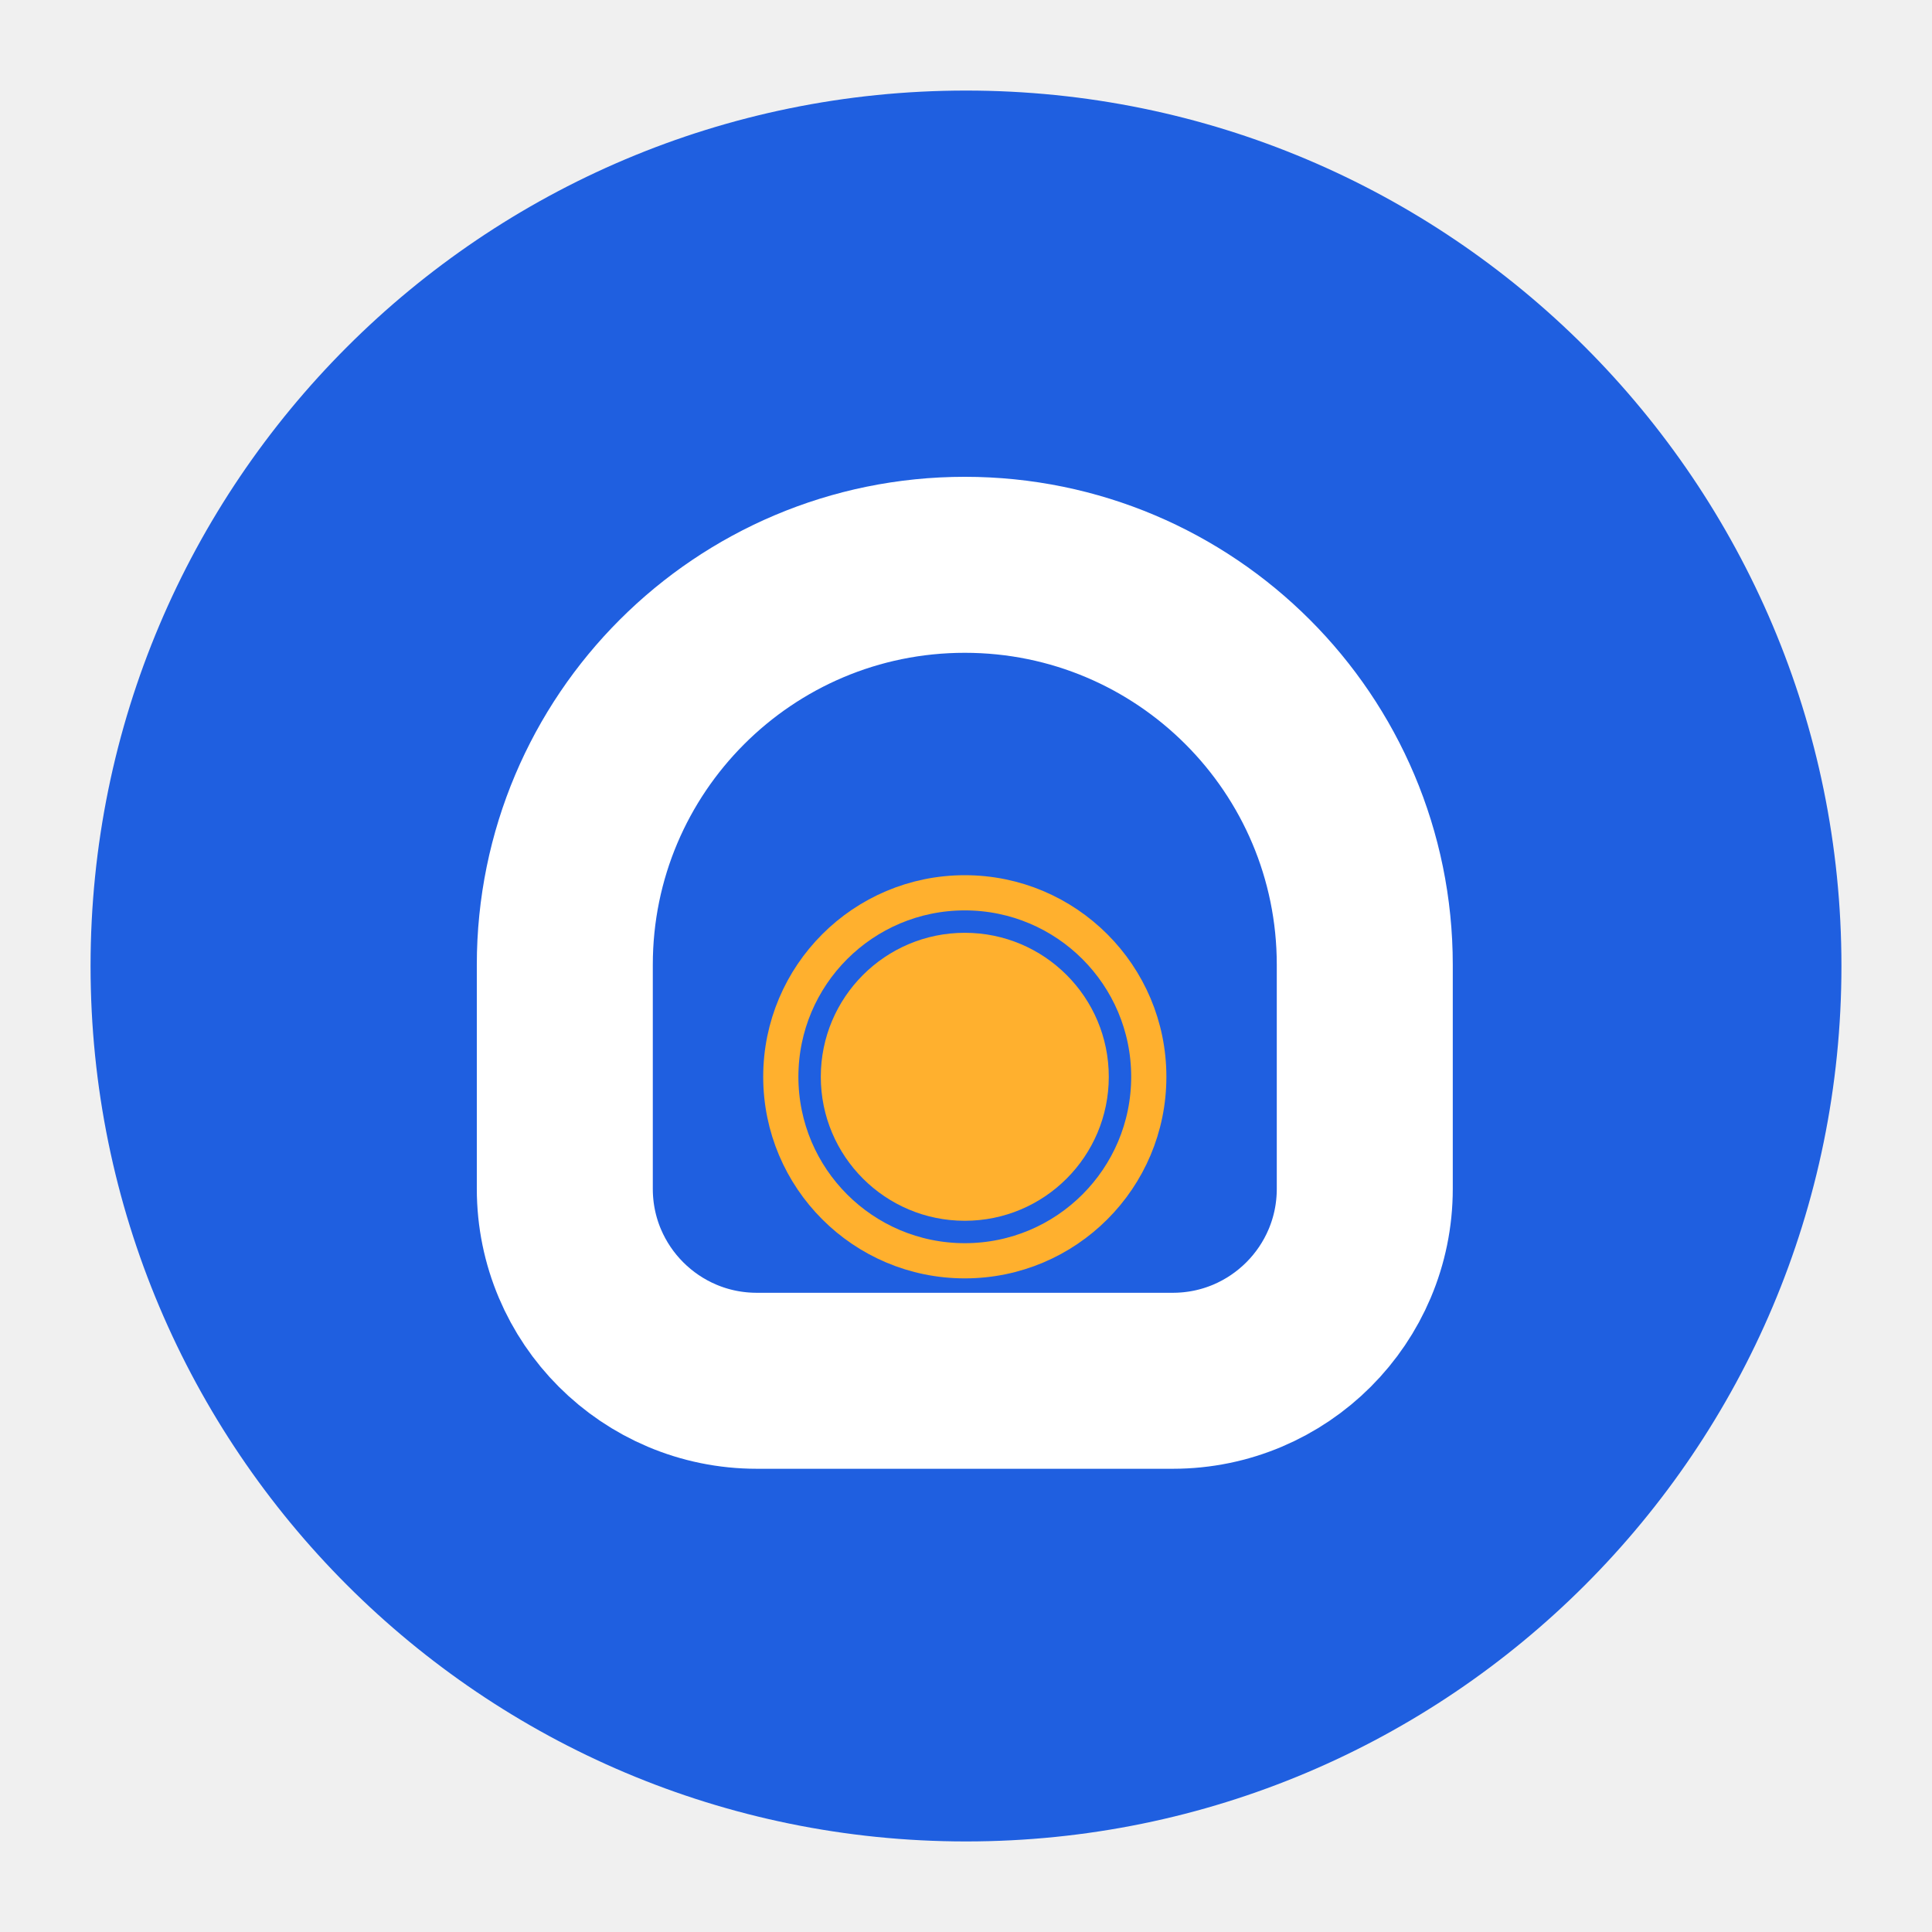
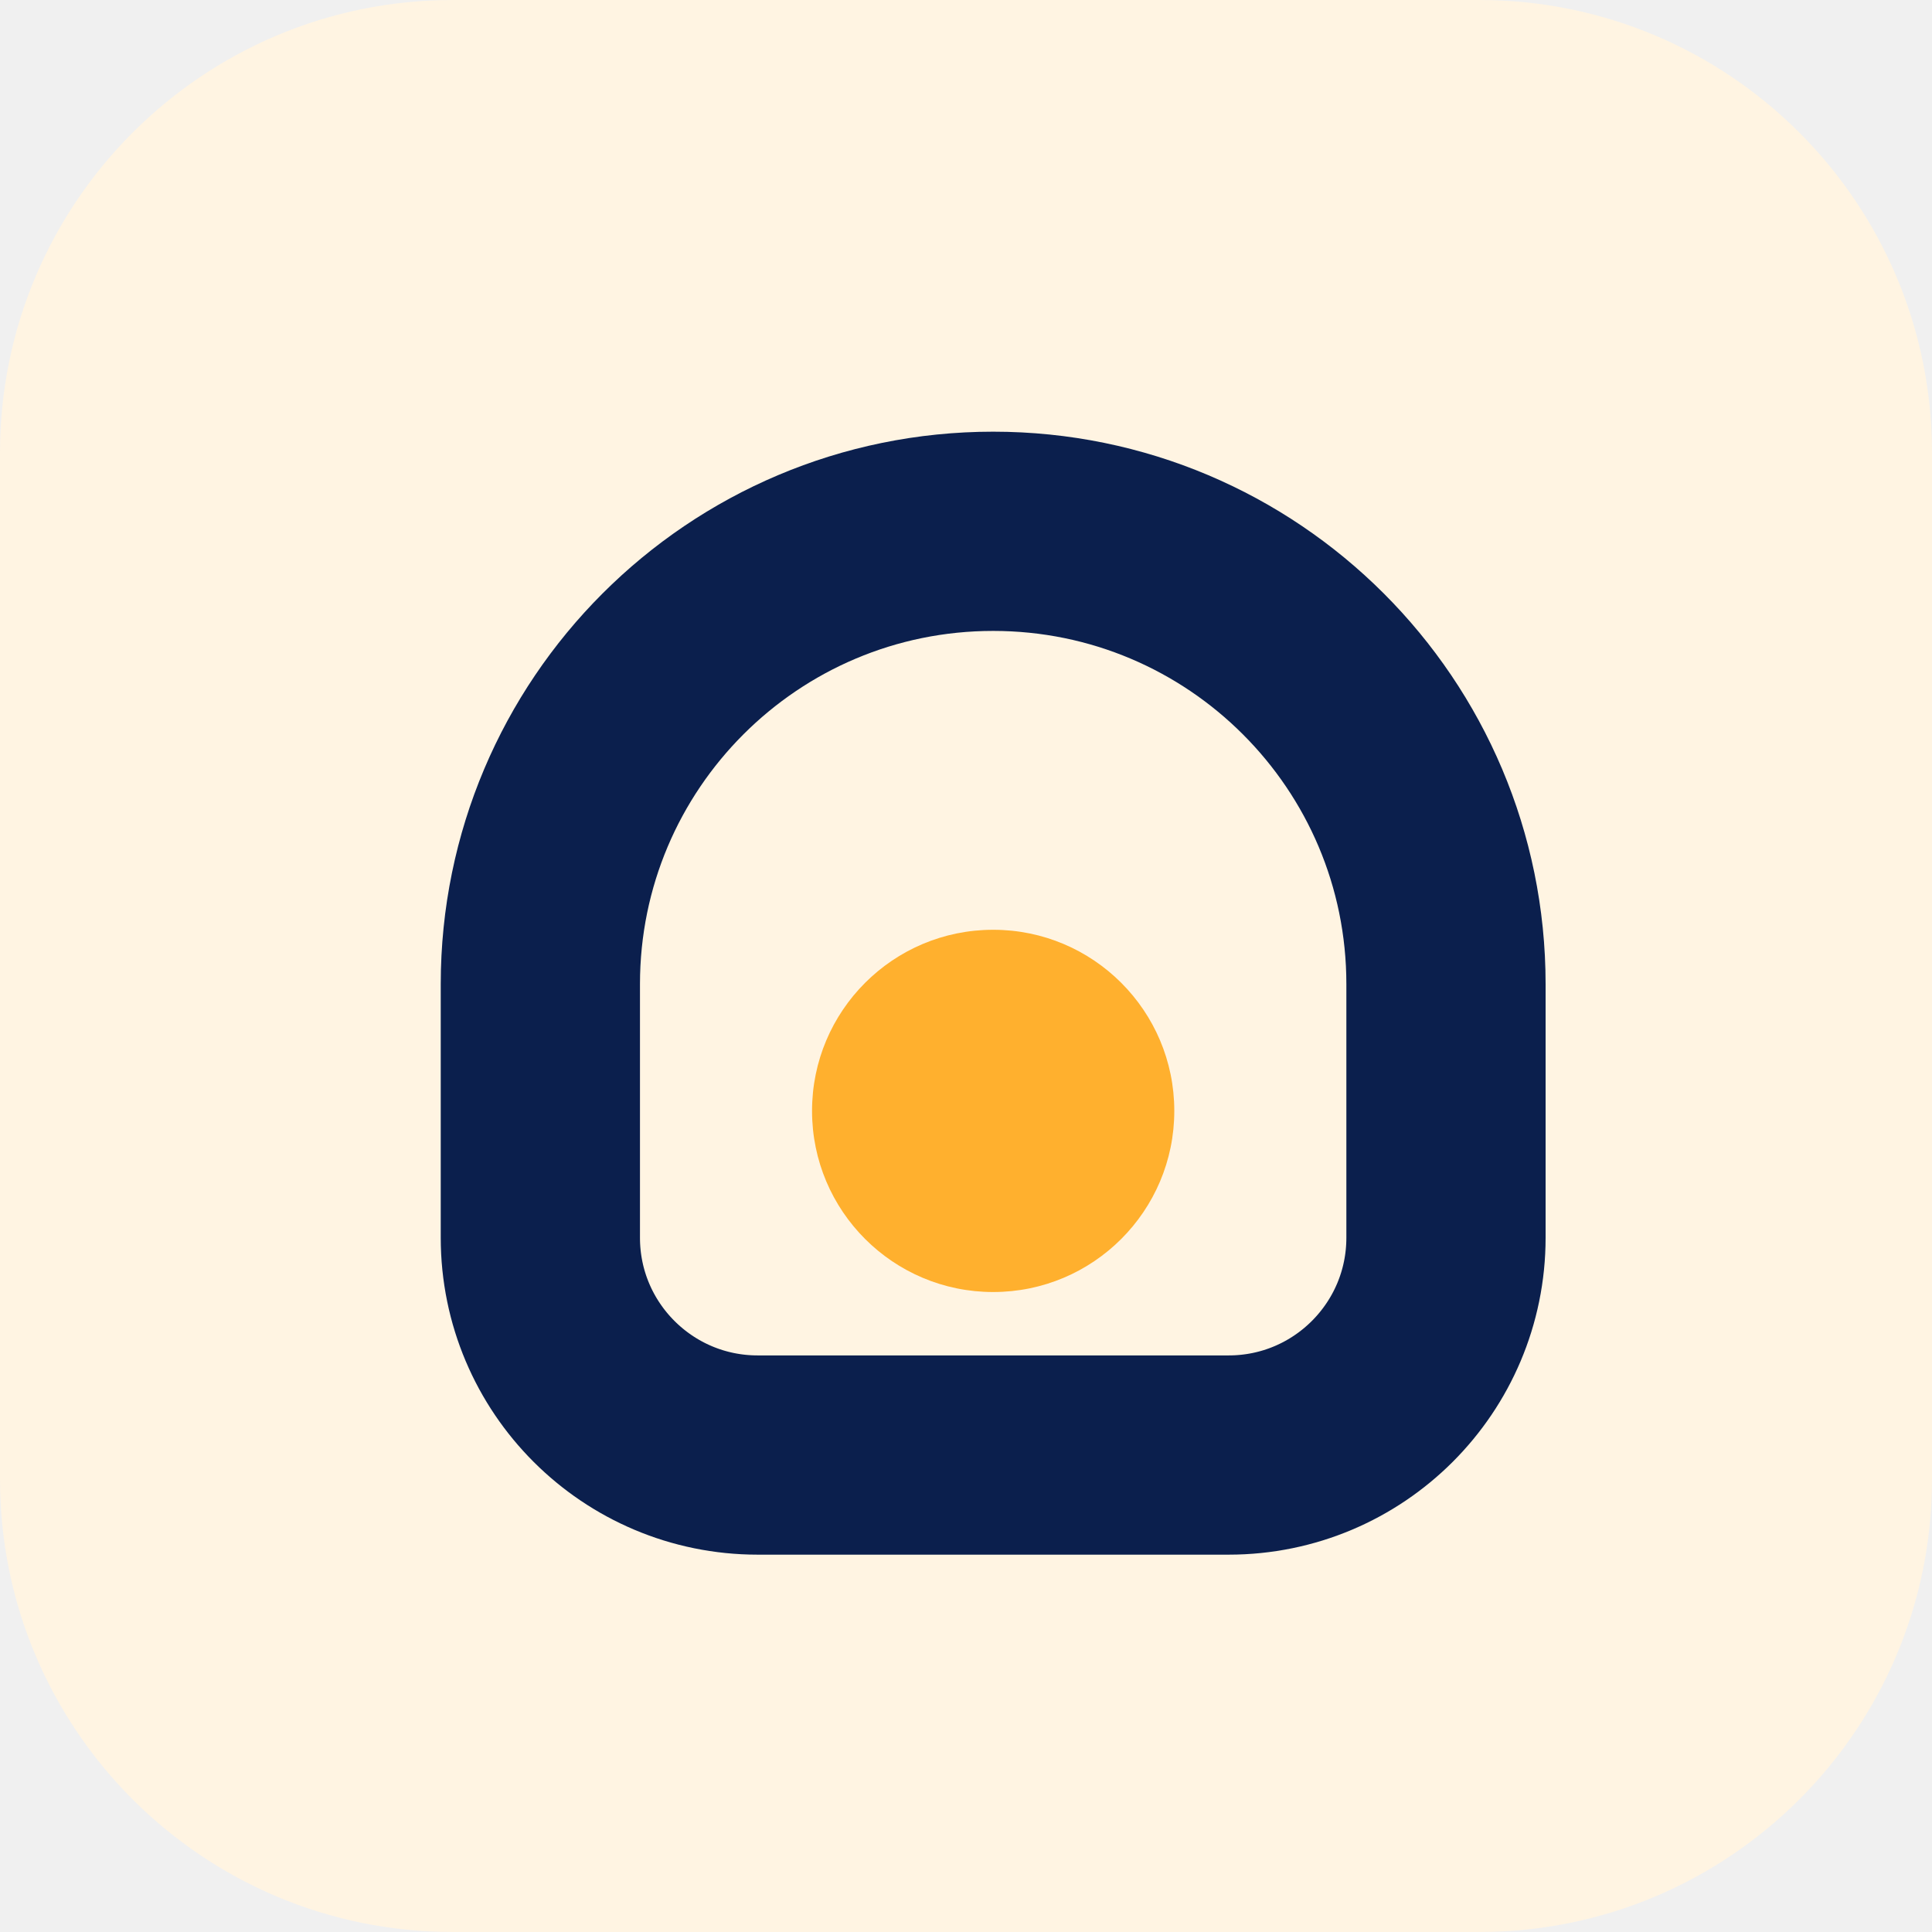
<svg xmlns="http://www.w3.org/2000/svg" viewBox="0 0 64 64" role="img" aria-label="Madori">
-   <circle cx="32" cy="32" r="29" fill="#1F5FE0" />
-   <g transform="translate(15 15) scale(.53)">
-     <circle cx="32" cy="39" r="11.5" fill="none" stroke="#FFB02E" stroke-width="2.2" />
-     <circle cx="32" cy="39" r="9" fill="#FFB02E" />
-     <path d="M7 46V32A25 25 0 0 1 57 32V46A12 12 0 0 1 45 58H19A12 12 0 0 1 7 46Z" fill="none" stroke="#FFFFFF" stroke-width="11" stroke-linejoin="round" />
+   <rect width="64" height="64" rx="15" fill="#FFF4E2" />
+   <g transform="translate(13.7 13.4) scale(.6)">
+     <path d="M7 46V32A25 25 0 0 1 57 32V46A12 12 0 0 1 45 58H19A12 12 0 0 1 7 46Z" fill="none" stroke="#0B1F4D" stroke-width="11" stroke-linejoin="round" />
+     <circle cx="32" cy="39" r="10" fill="#FFB02E" />
  </g>
</svg>
